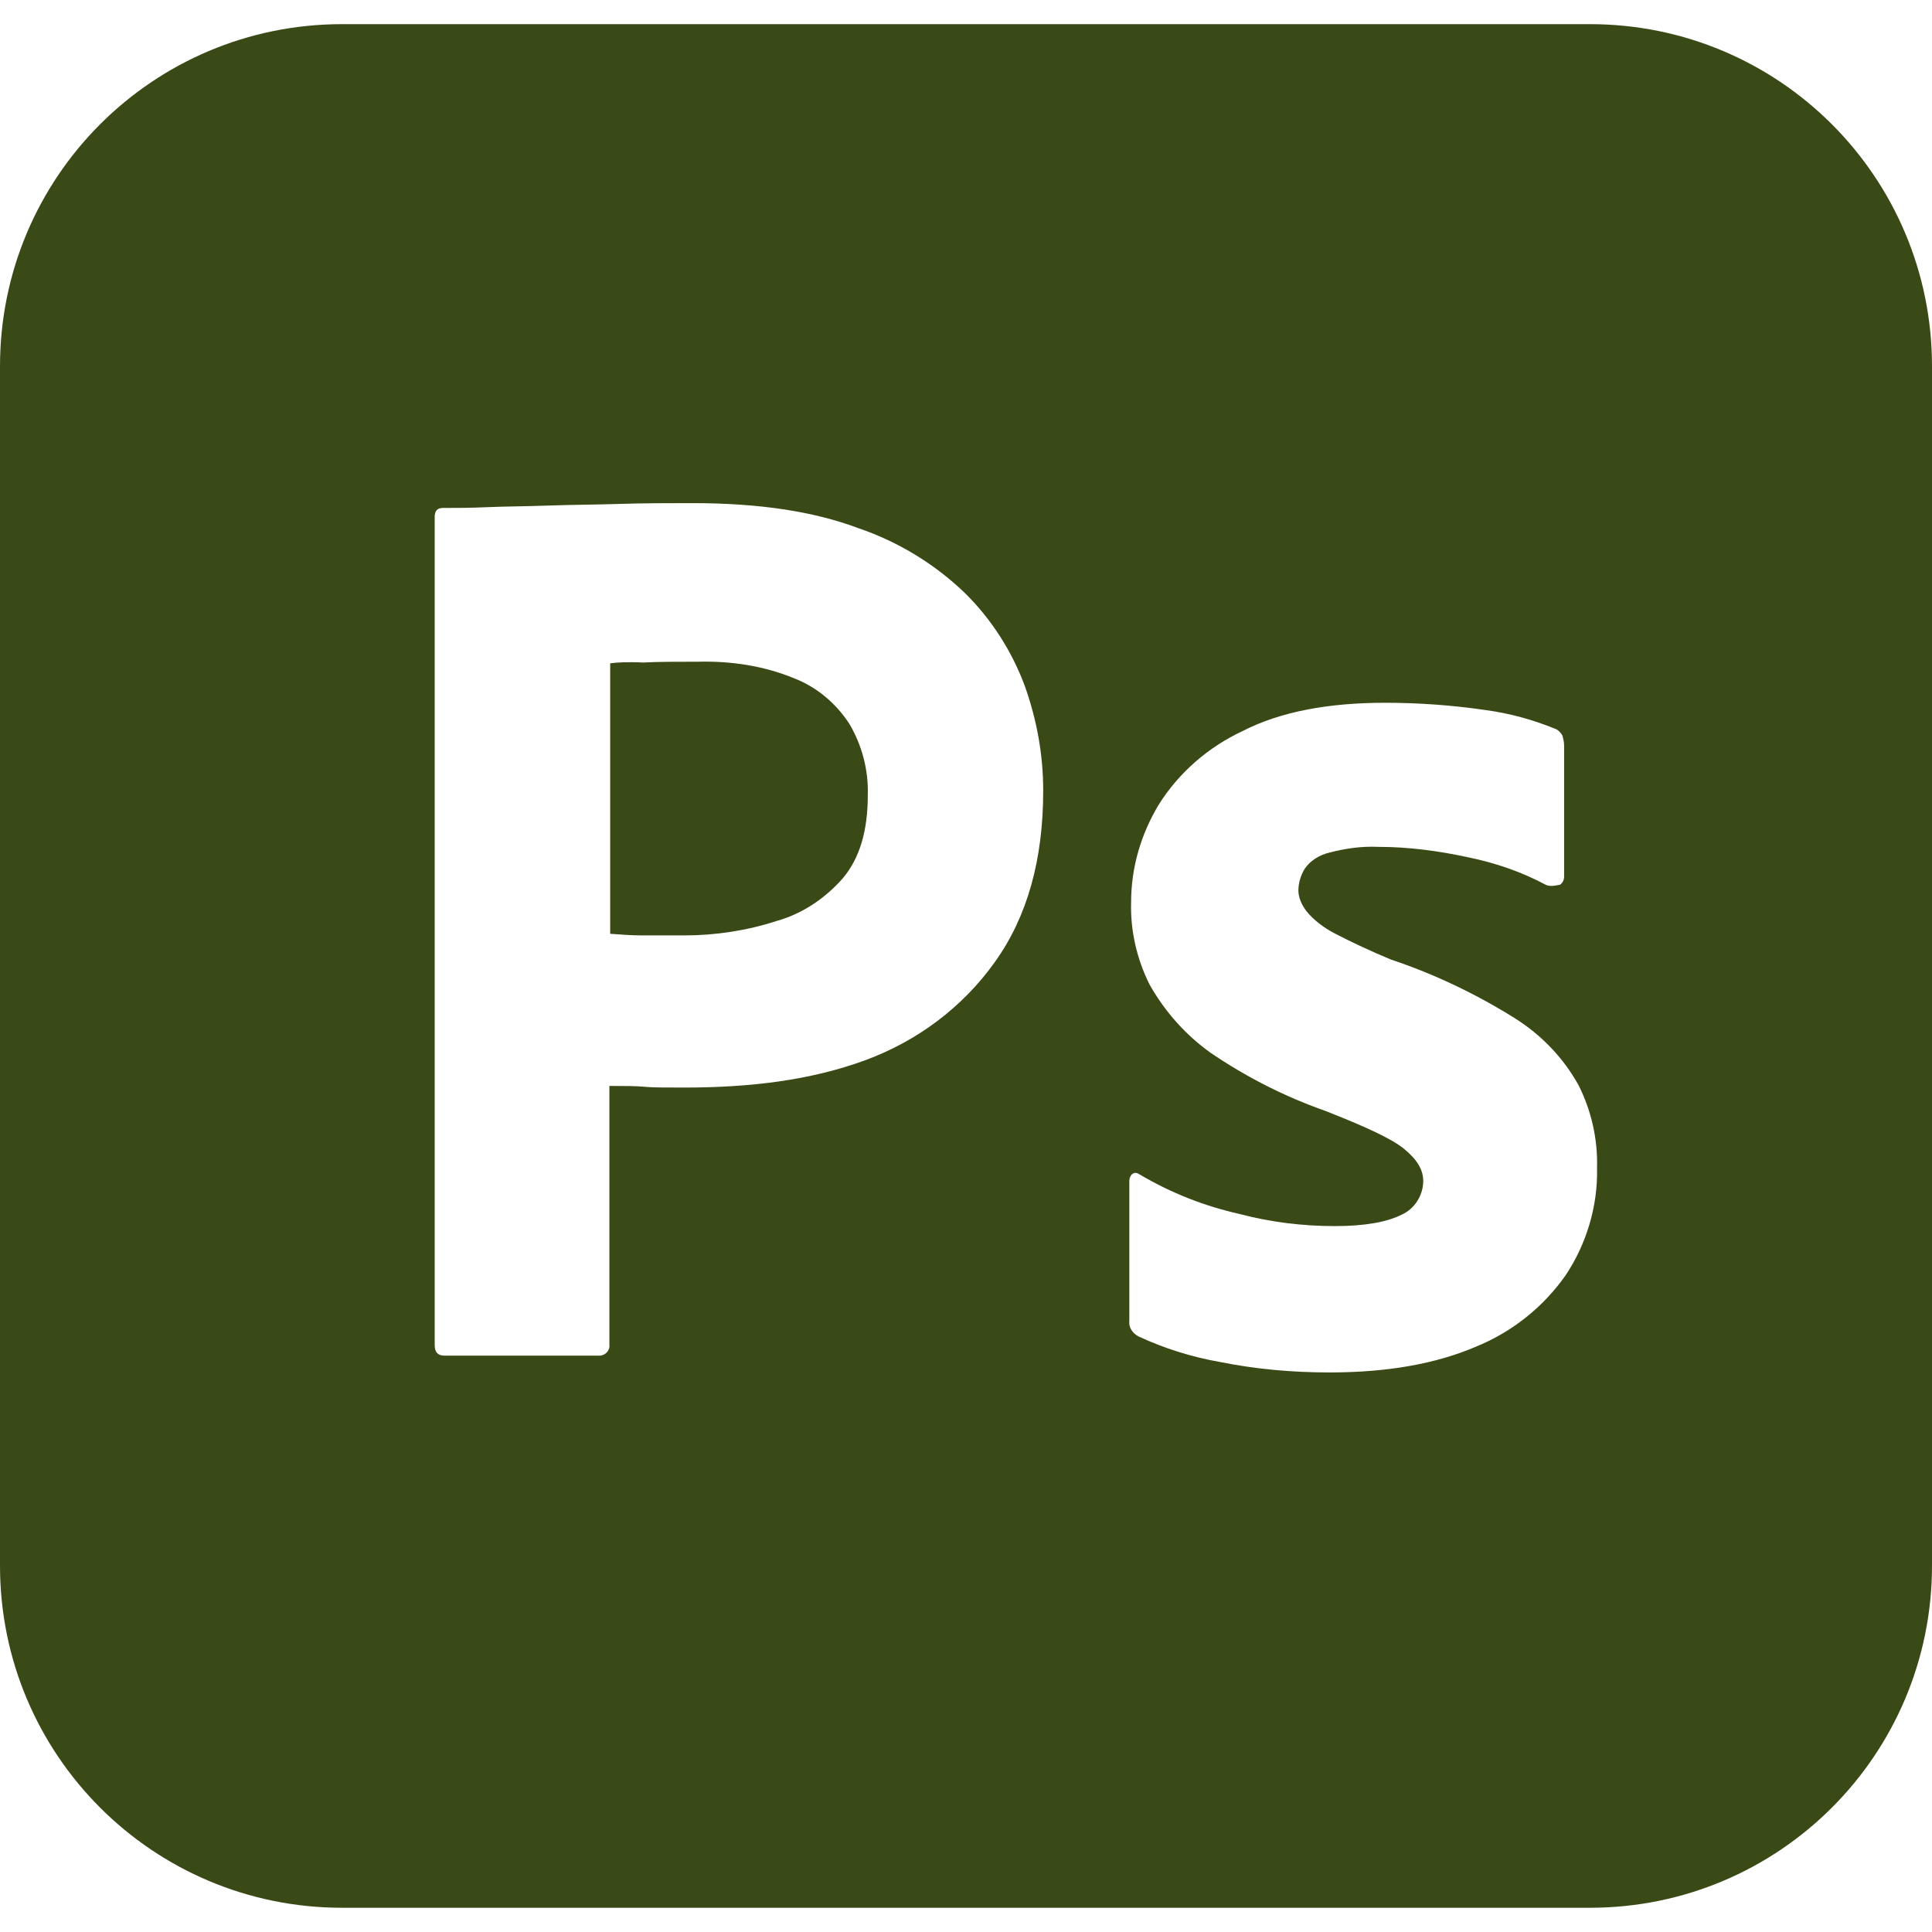
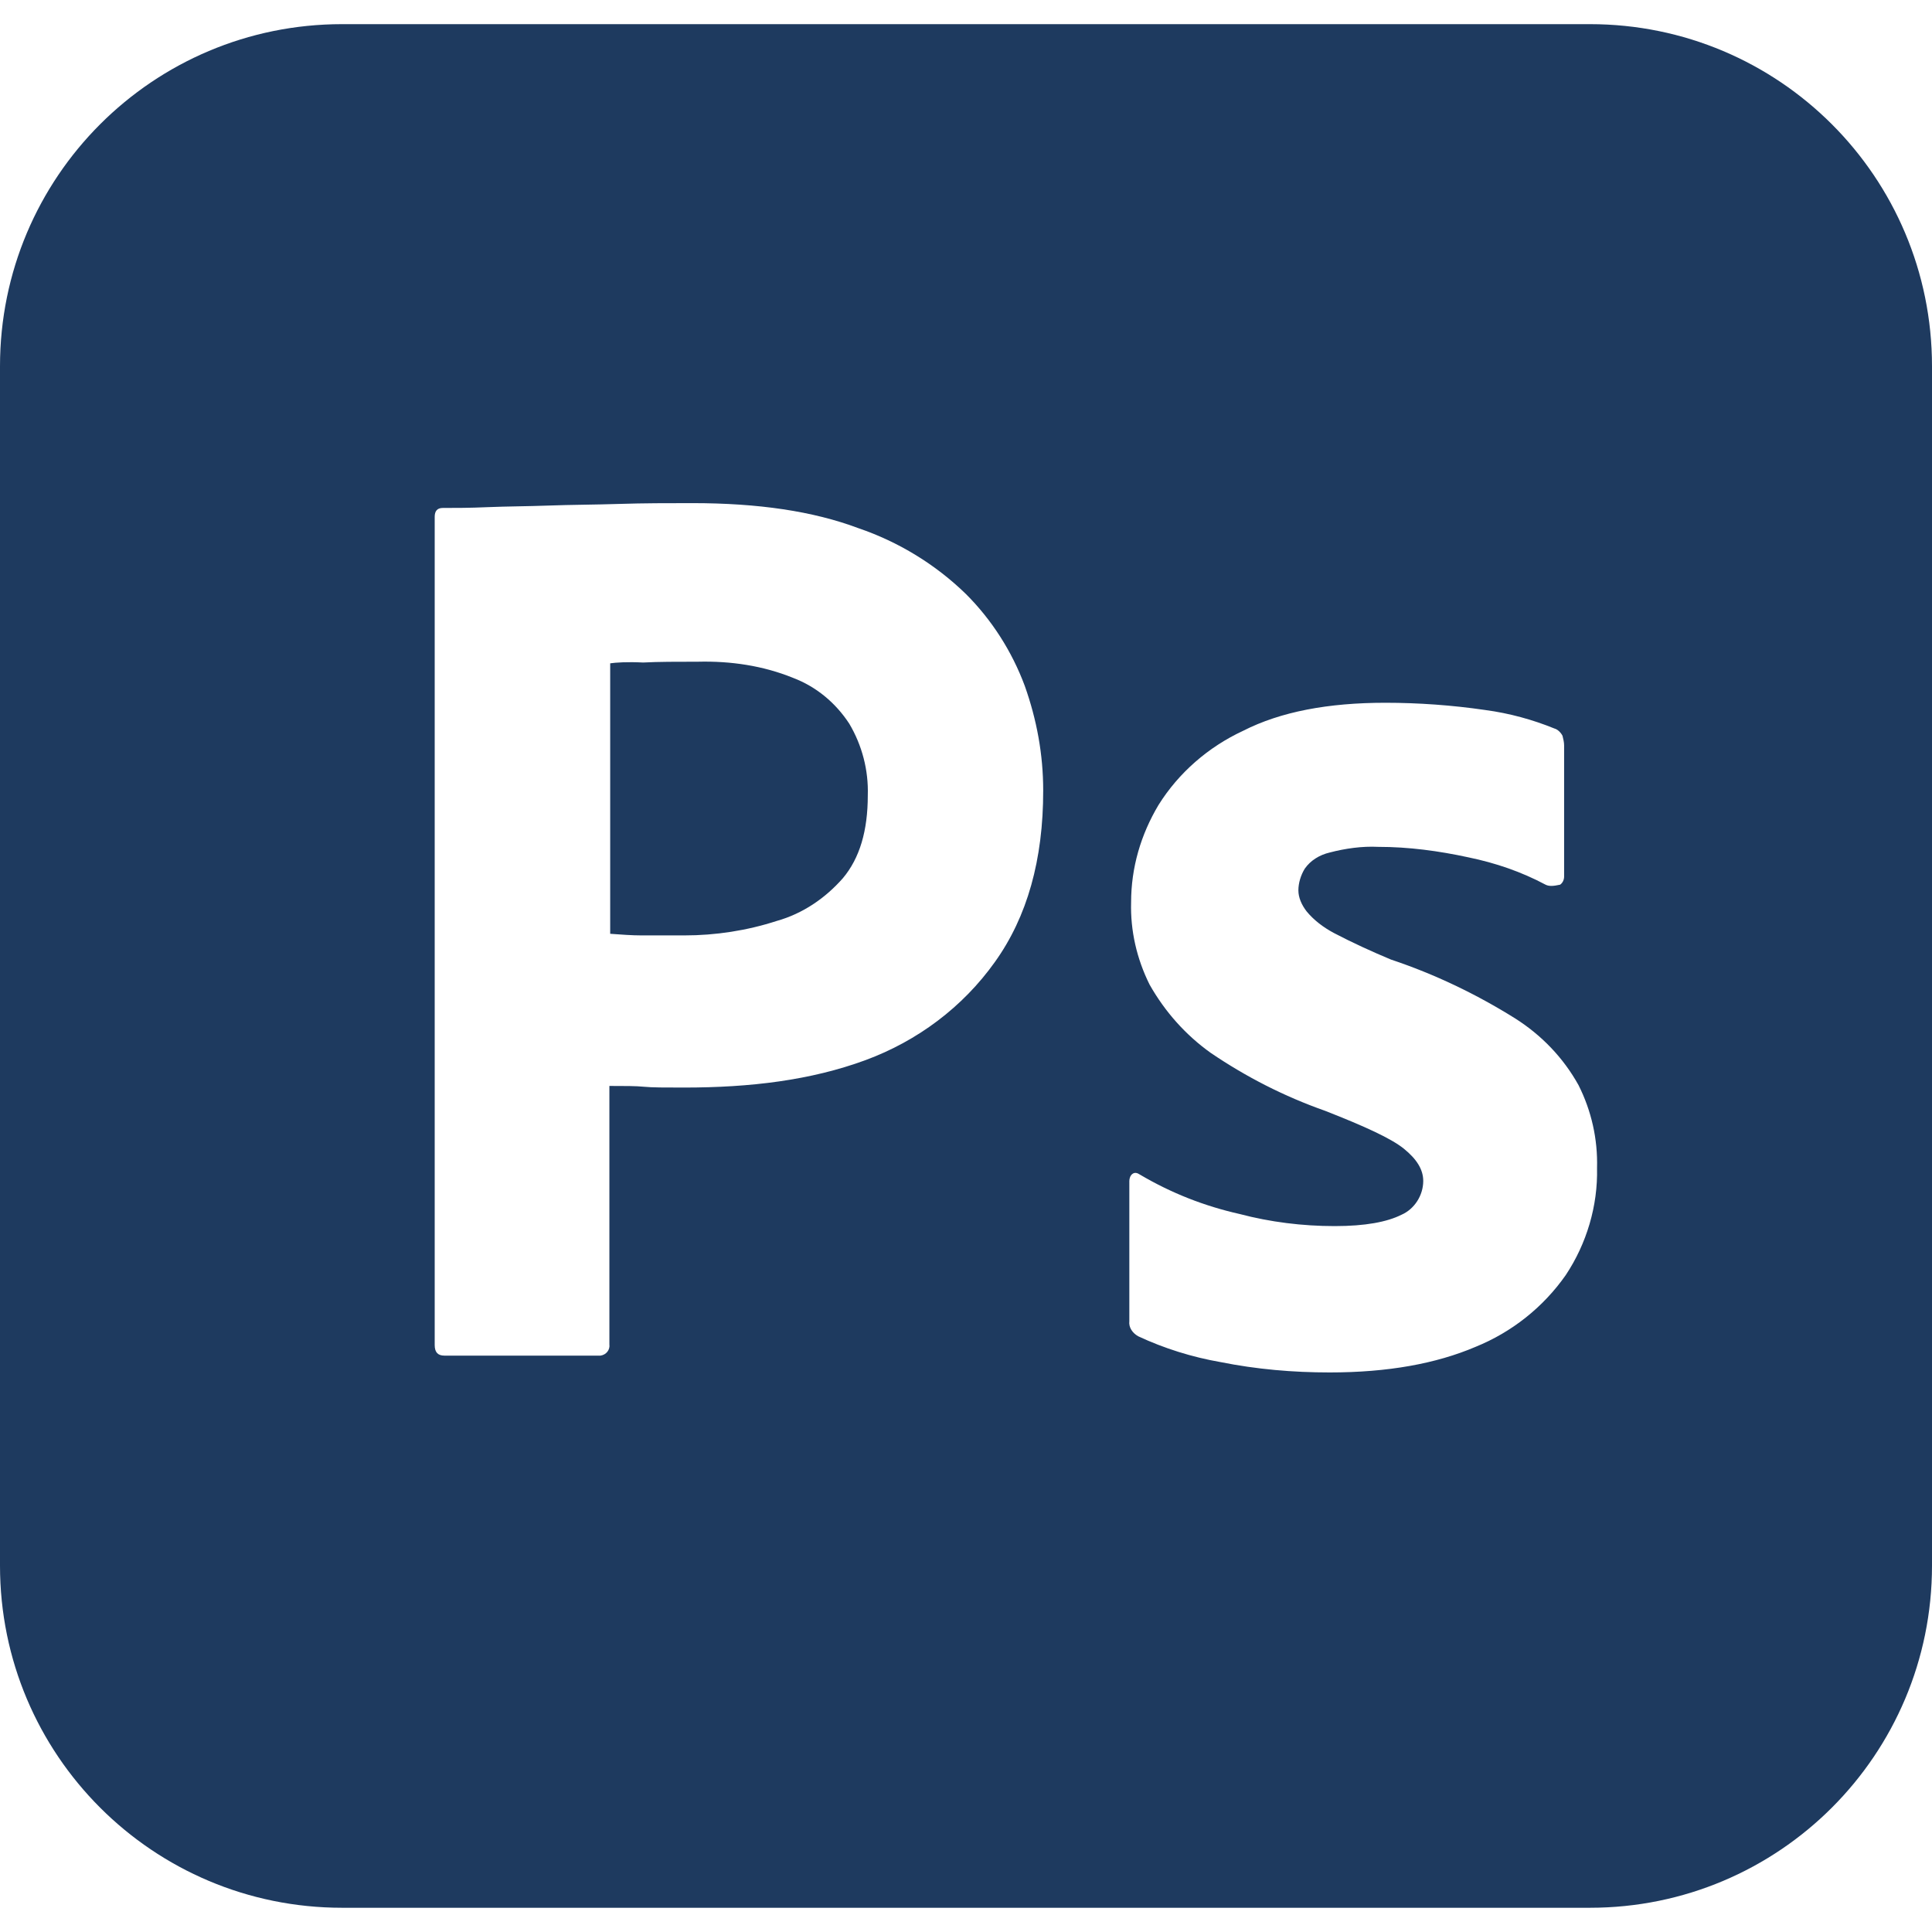
<svg xmlns="http://www.w3.org/2000/svg" role="img" viewBox="0 0 24 24">
-   <path fill="#3A4A16" d="M9.85 8.42c-.37-.15-.77-.21-1.18-.2-.26 0-.49 0-.68.01-.2-.01-.34 0-.41.01v3.36c.14.01.27.02.39.02h.53c.39 0 .78-.06 1.15-.18.32-.09.6-.28.82-.53.21-.25.31-.59.31-1.03.01-.31-.07-.62-.23-.89-.17-.26-.41-.46-.7-.57zM19.75.3H4.25C1.9.3 0 2.2 0 4.55v14.899c0 2.35 1.9 4.25 4.25 4.25h15.5c2.35 0 4.25-1.9 4.25-4.25V4.55C24 2.2 22.1.3 19.75.3zm-7.391 11.65c-.399.56-.959.98-1.609 1.22-.68.25-1.43.34-2.25.34-.24 0-.4 0-.5-.01s-.24-.01-.43-.01v3.209c.01.07-.04.131-.11.141H5.52c-.08 0-.12-.041-.12-.131V6.42c0-.07.03-.11.1-.11.17 0 .33 0 .56-.01.24-.01.49-.01.76-.02s.56-.01.87-.02c.31-.01.61-.01.91-.01.82 0 1.5.1 2.06.31.5.17.96.45 1.34.82.32.32.57.71.73 1.14.149.42.229.85.229 1.3.001.86-.199 1.57-.6 2.13zm7.091 3.89c-.28.4-.671.709-1.12.891-.49.209-1.09.318-1.811.318-.459 0-.91-.039-1.359-.129-.35-.061-.7-.17-1.02-.32-.07-.039-.121-.109-.111-.189v-1.74c0-.029.011-.07.041-.09.029-.02.06-.01.09.01.39.23.8.391 1.24.49.379.1.779.15 1.18.15.38 0 .65-.051.83-.141.16-.07.27-.24.27-.42 0-.141-.08-.27-.24-.4-.16-.129-.489-.279-.979-.471-.51-.18-.979-.42-1.42-.719-.31-.221-.569-.51-.761-.85-.159-.32-.239-.67-.229-1.021 0-.43.12-.84.341-1.21.25-.4.619-.72 1.049-.92.469-.239 1.059-.349 1.769-.349.41 0 .83.03 1.24.09.3.04.59.12.86.23.039.01.08.05.1.09.01.04.02.08.02.12v1.63c0 .04-.02.08-.05.1-.09.02-.14.02-.18 0-.3-.16-.62-.27-.96-.34-.37-.08-.74-.13-1.12-.13-.2-.01-.41.02-.601.07-.129.03-.24.1-.31.2-.05.08-.08.18-.08.27s.04.18.101.26c.09.11.209.2.34.27.229.12.47.23.709.33.541.18 1.061.43 1.541.73.33.209.6.49.789.83.16.318.24.67.23 1.029.011.471-.129.94-.389 1.331z" />
+   <path fill="#1E3A5F" d="M9.85 8.42c-.37-.15-.77-.21-1.18-.2-.26 0-.49 0-.68.01-.2-.01-.34 0-.41.01v3.36c.14.01.27.02.39.02h.53c.39 0 .78-.06 1.15-.18.32-.09.6-.28.82-.53.21-.25.31-.59.31-1.03.01-.31-.07-.62-.23-.89-.17-.26-.41-.46-.7-.57zM19.75.3H4.25C1.9.3 0 2.2 0 4.55v14.899c0 2.35 1.9 4.25 4.25 4.25h15.5c2.35 0 4.25-1.9 4.25-4.25V4.55C24 2.2 22.1.3 19.75.3zm-7.391 11.65c-.399.56-.959.98-1.609 1.22-.68.25-1.43.34-2.25.34-.24 0-.4 0-.5-.01s-.24-.01-.43-.01v3.209c.01.07-.04.131-.11.141H5.52c-.08 0-.12-.041-.12-.131V6.42c0-.07.03-.11.1-.11.17 0 .33 0 .56-.01.24-.01.49-.01.76-.02s.56-.01.87-.02c.31-.01.61-.01.91-.01.82 0 1.5.1 2.06.31.5.17.96.45 1.34.82.32.32.57.71.73 1.14.149.42.229.85.229 1.3.001.86-.199 1.57-.6 2.13zm7.091 3.89c-.28.4-.671.709-1.12.891-.49.209-1.09.318-1.811.318-.459 0-.91-.039-1.359-.129-.35-.061-.7-.17-1.02-.32-.07-.039-.121-.109-.111-.189v-1.74c0-.029.011-.07.041-.09.029-.02.06-.01.09.01.39.23.8.391 1.24.49.379.1.779.15 1.18.15.38 0 .65-.051.83-.141.16-.07.27-.24.27-.42 0-.141-.08-.27-.24-.4-.16-.129-.489-.279-.979-.471-.51-.18-.979-.42-1.42-.719-.31-.221-.569-.51-.761-.85-.159-.32-.239-.67-.229-1.021 0-.43.12-.84.341-1.21.25-.4.619-.72 1.049-.92.469-.239 1.059-.349 1.769-.349.41 0 .83.03 1.24.09.3.04.59.12.86.23.039.01.08.05.1.09.01.04.02.08.02.12v1.63c0 .04-.02.08-.05.1-.09.02-.14.02-.18 0-.3-.16-.62-.27-.96-.34-.37-.08-.74-.13-1.12-.13-.2-.01-.41.02-.601.07-.129.03-.24.1-.31.2-.05.08-.08.18-.08.27s.04.18.101.26c.09.11.209.2.34.27.229.12.47.23.709.33.541.18 1.061.43 1.541.73.33.209.6.49.789.83.16.318.24.67.23 1.029.011.471-.129.94-.389 1.331z" />
</svg>
